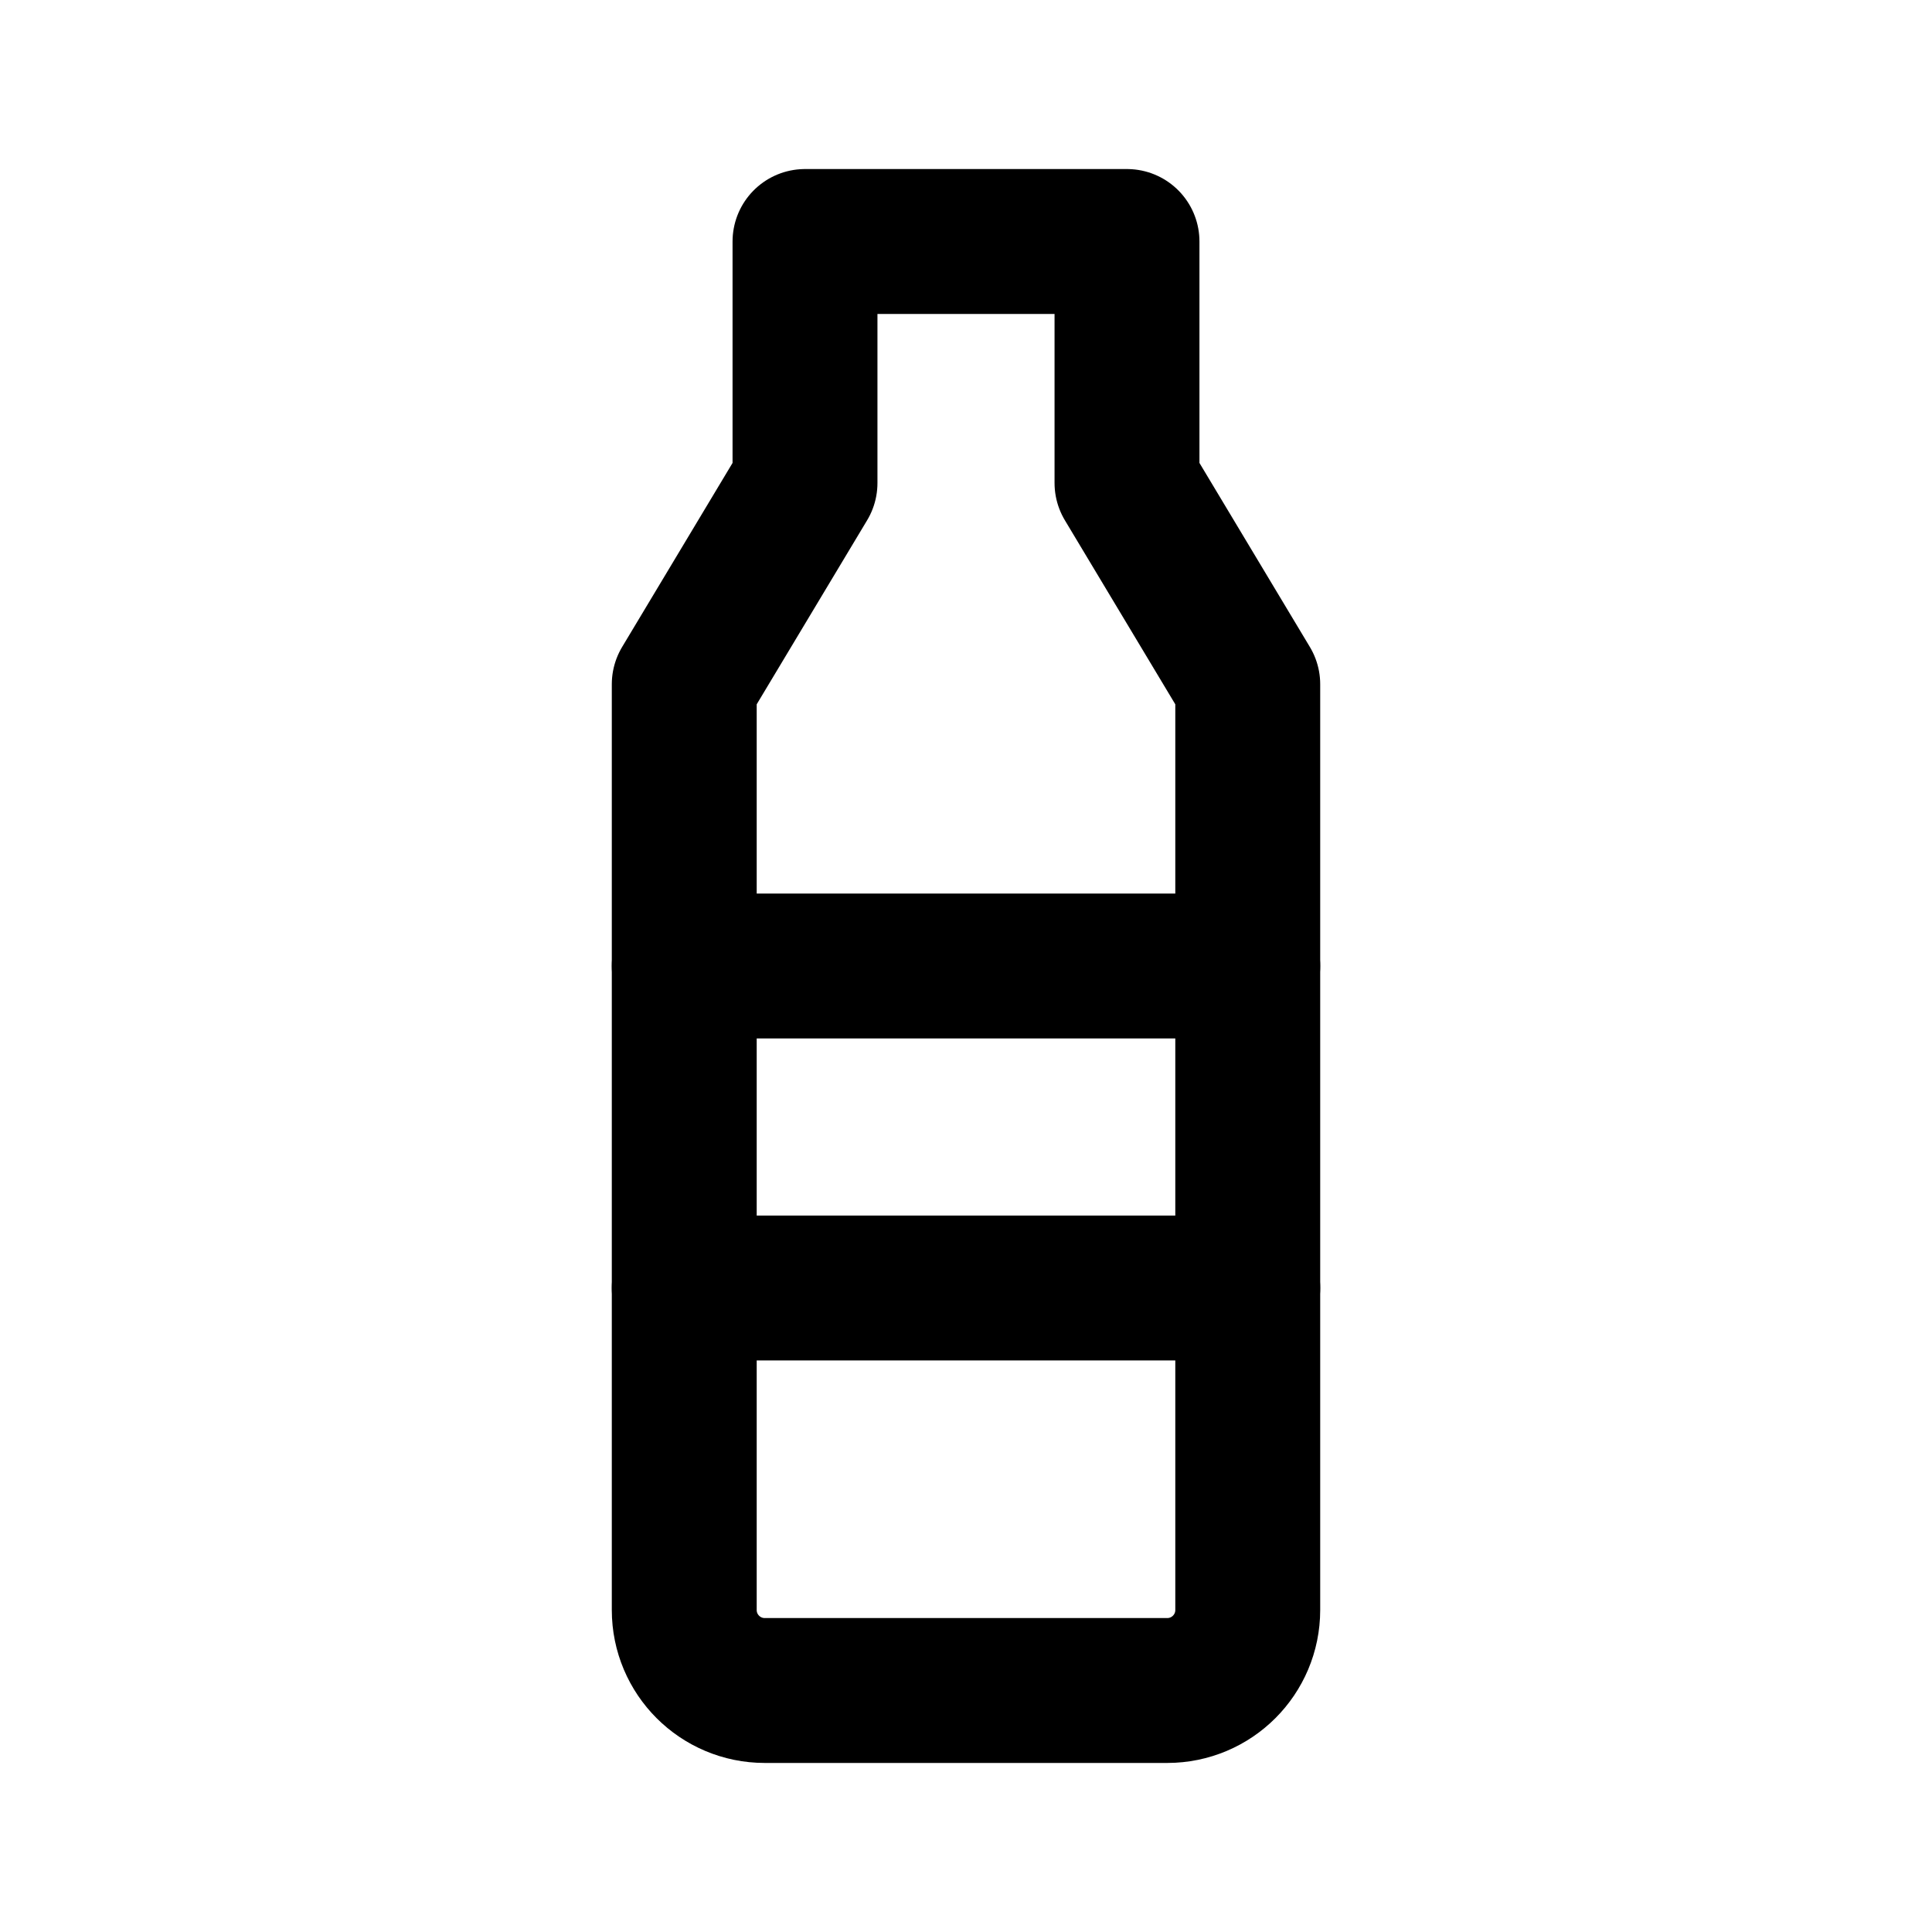
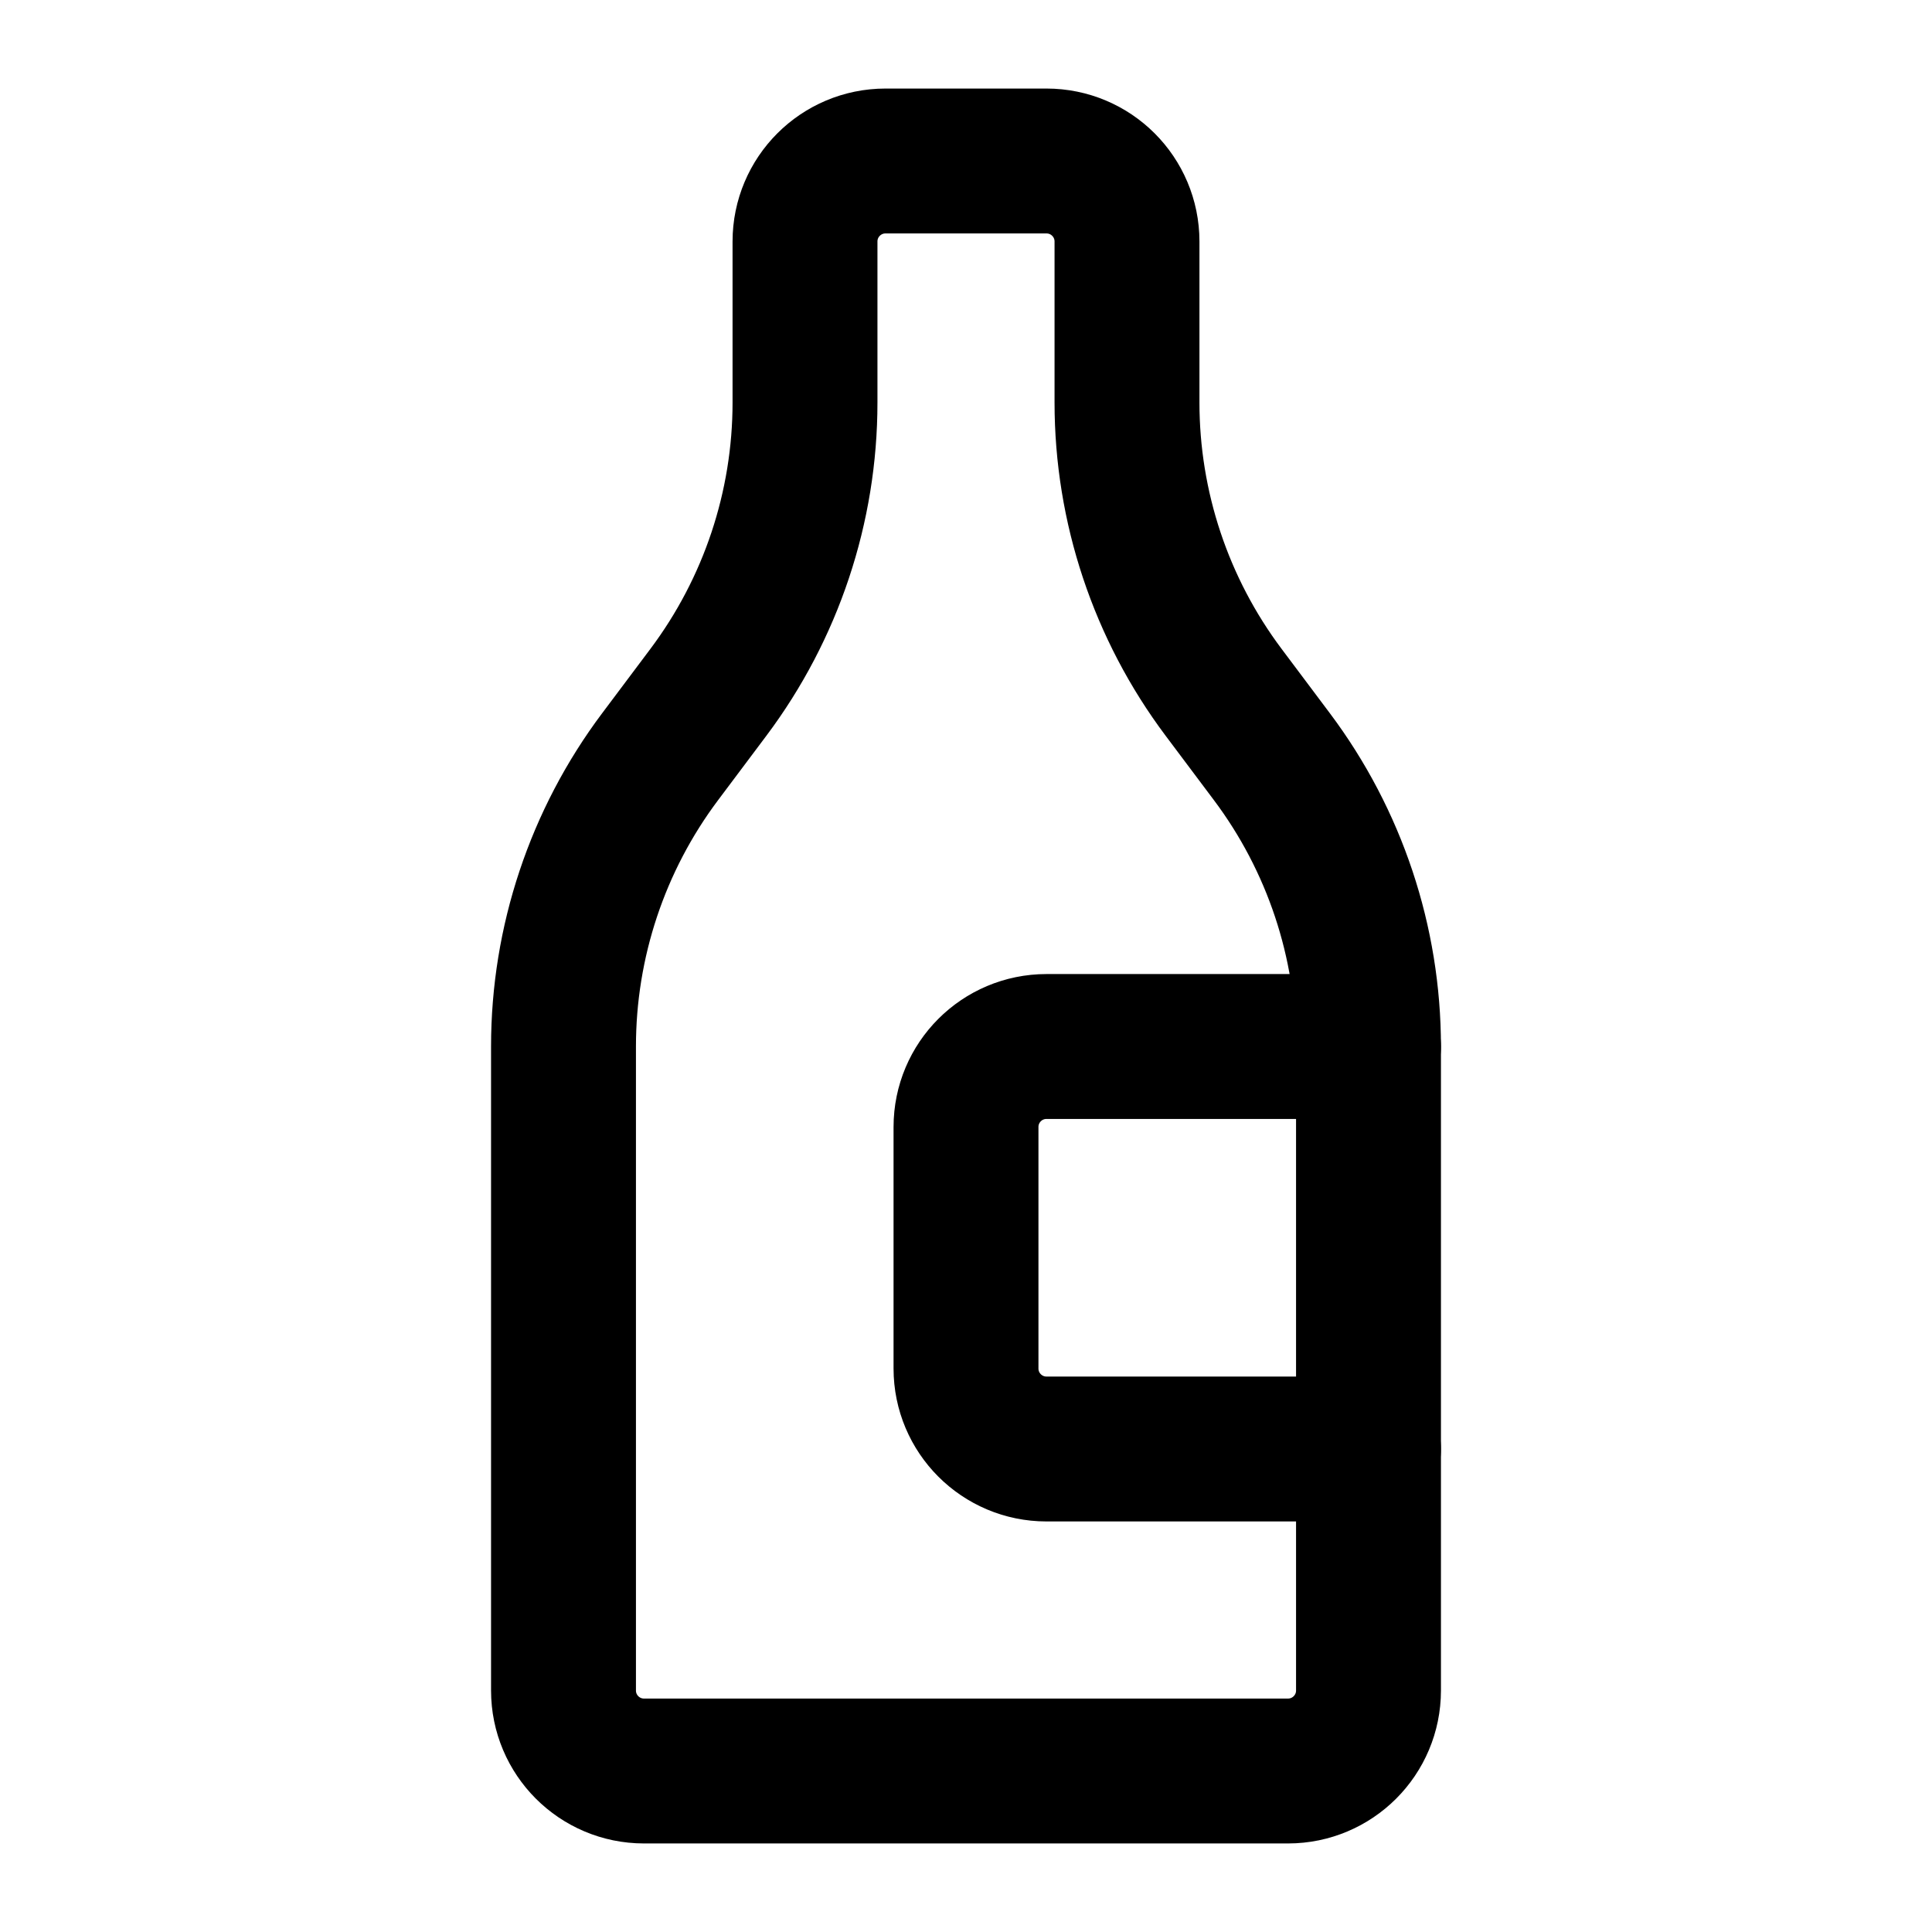
<svg xmlns="http://www.w3.org/2000/svg" viewBox="0 0 24 24" fill="none" stroke="currentColor" stroke-width="1.8" stroke-linecap="round" stroke-linejoin="round">
-   <path d="M10 3h4v3l1.5 2.5V20a1 1 0 0 1-1 1h-5a1 1 0 0 1-1-1V8.5L10 6z" />
-   <path d="M8.5 12h7M8.5 16h7" />
+   <path d="M10 3a1 1 0 0 1 1-1h2a1 1 0 0 1 1 1v2a6 6 0 0 0 1.2 3.6l.6.8A6 6 0 0 1 17 13v8a1 1 0 0 1-1 1H8a1 1 0 0 1-1-1v-8a6 6 0 0 1 1.2-3.6l.6-.8A6 6 0 0 0 10 5z" />
+   <path d="M17 13h-4a1 1 0 0 0-1 1v3a1 1 0 0 0 1 1h4" />
</svg>
